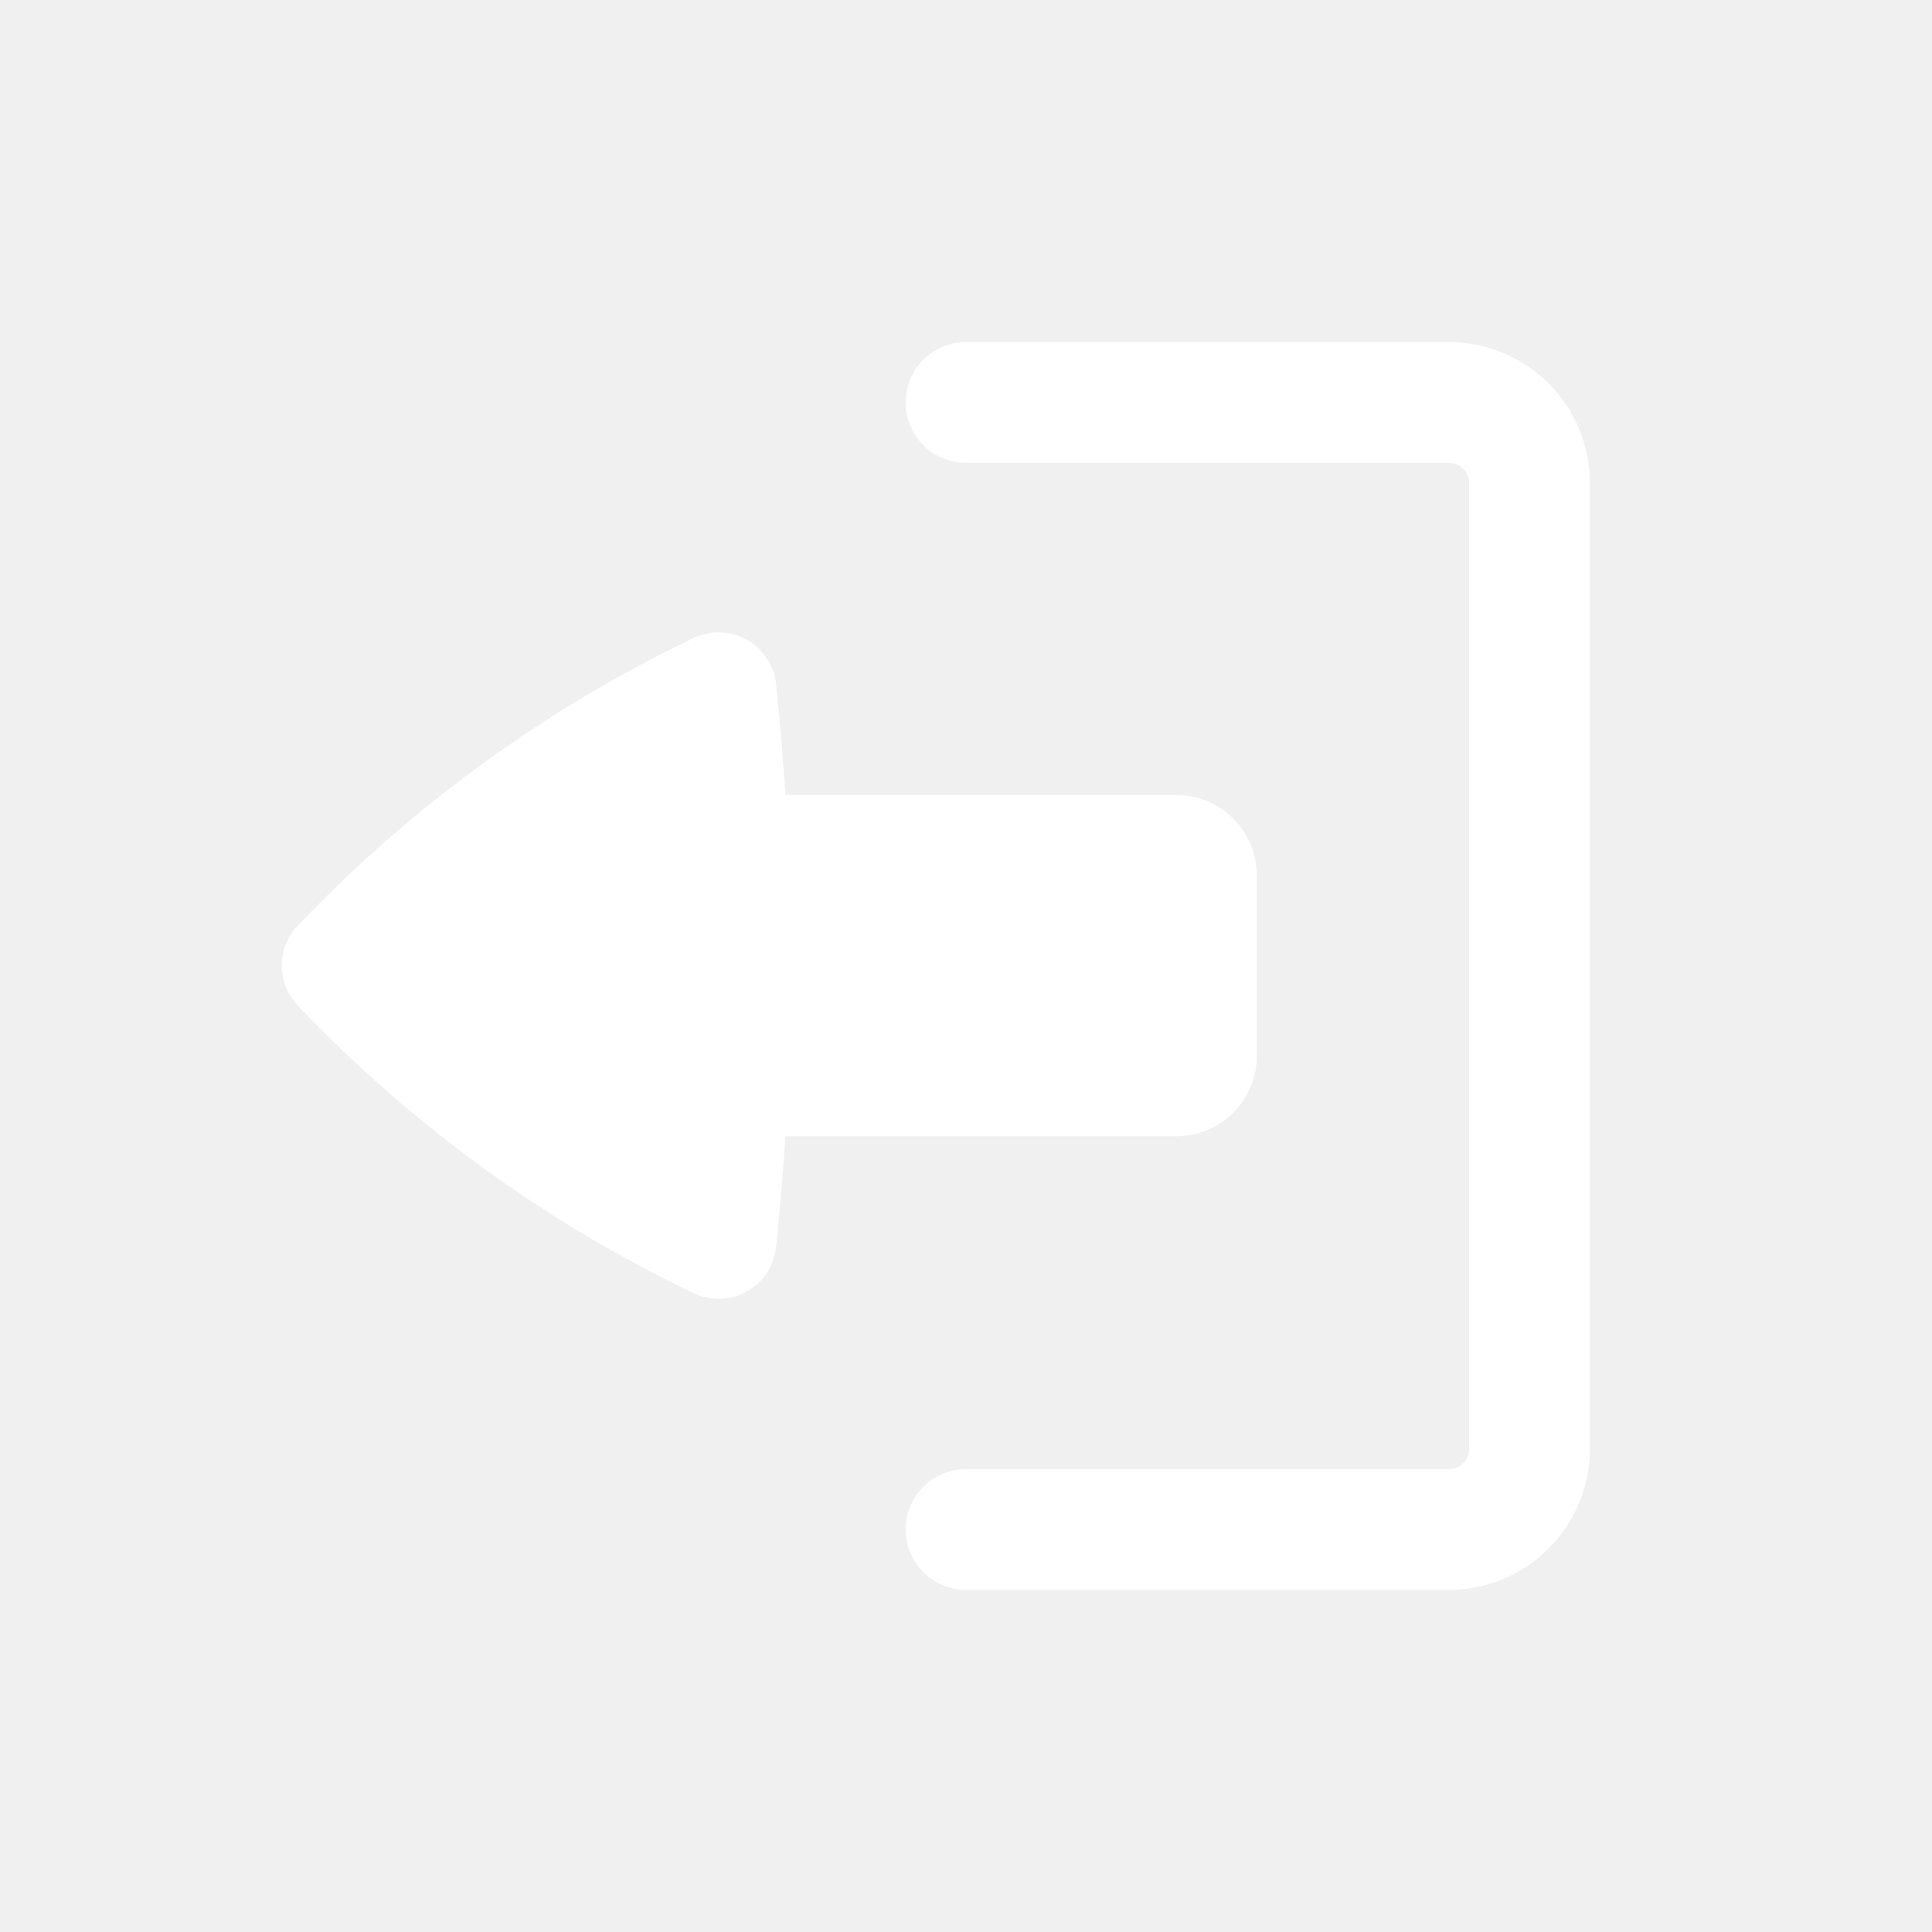
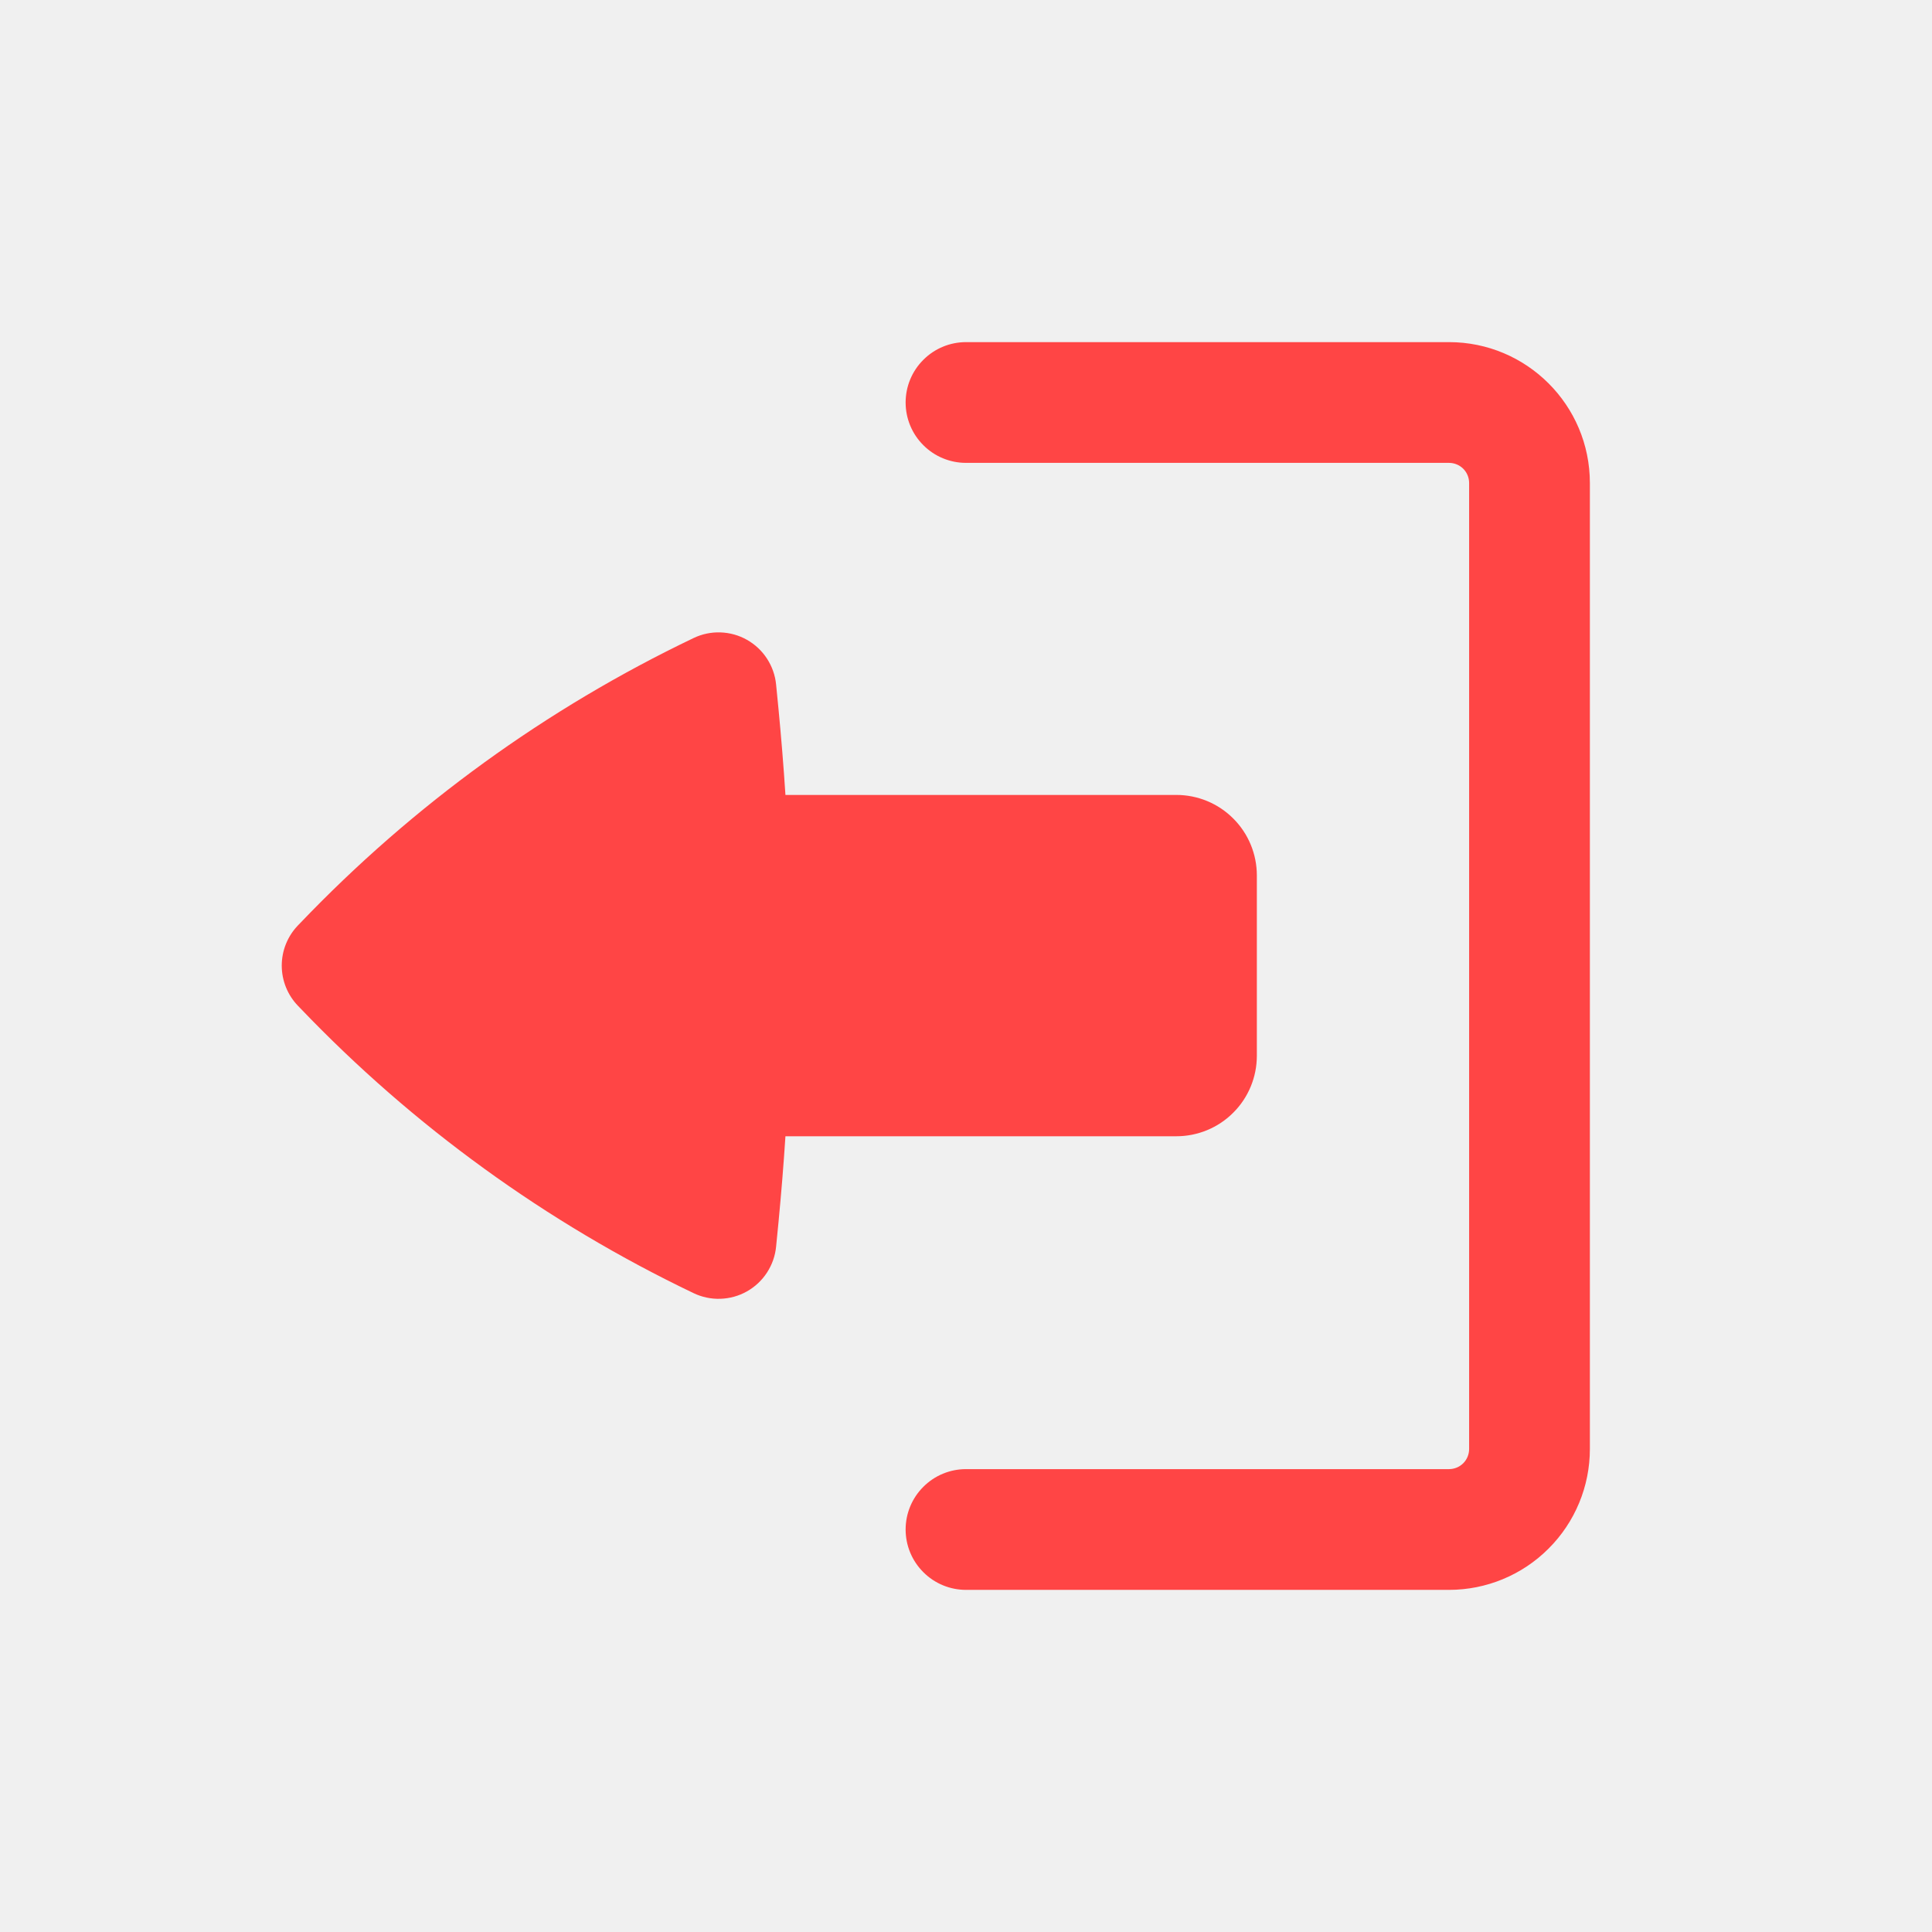
<svg xmlns="http://www.w3.org/2000/svg" width="24" height="24" viewBox="0 0 24 24" fill="none">
-   <path d="M11.25 19C11.25 18.801 11.329 18.61 11.47 18.47C11.61 18.329 11.801 18.25 12 18.25H18C18.066 18.25 18.13 18.224 18.177 18.177C18.224 18.13 18.25 18.066 18.25 18V6C18.25 5.934 18.224 5.87 18.177 5.823C18.13 5.776 18.066 5.75 18 5.75H12C11.801 5.75 11.61 5.671 11.47 5.53C11.329 5.39 11.25 5.199 11.25 5C11.25 4.801 11.329 4.61 11.47 4.47C11.61 4.329 11.801 4.25 12 4.25H18C18.966 4.25 19.75 5.034 19.75 6V18C19.75 18.464 19.566 18.909 19.237 19.237C18.909 19.566 18.464 19.75 18 19.75H12C11.801 19.75 11.61 19.671 11.47 19.53C11.329 19.39 11.25 19.199 11.25 19Z" fill="white" />
-   <path d="M15.613 13.115C15.613 13.38 15.508 13.635 15.32 13.822C15.133 14.01 14.878 14.115 14.613 14.115H9.757C9.734 14.47 9.705 14.826 9.671 15.181L9.641 15.486C9.63 15.601 9.591 15.711 9.528 15.808C9.465 15.905 9.38 15.985 9.279 16.042C9.178 16.099 9.066 16.13 8.95 16.134C8.835 16.138 8.72 16.114 8.616 16.064C6.787 15.189 5.132 13.99 3.731 12.525L3.701 12.494C3.572 12.36 3.5 12.181 3.5 11.995C3.5 11.809 3.572 11.63 3.701 11.496L3.731 11.465C5.132 10 6.787 8.801 8.616 7.926C8.72 7.876 8.835 7.852 8.95 7.856C9.066 7.86 9.178 7.891 9.279 7.948C9.38 8.005 9.465 8.085 9.528 8.182C9.591 8.279 9.63 8.389 9.641 8.504L9.671 8.809C9.705 9.164 9.734 9.519 9.757 9.875H14.613C14.878 9.875 15.133 9.98 15.32 10.168C15.508 10.355 15.613 10.61 15.613 10.875V13.115Z" fill="white" />
+   <path d="M11.25 19C11.25 18.801 11.329 18.61 11.47 18.47C11.61 18.329 11.801 18.25 12 18.25H18C18.066 18.25 18.13 18.224 18.177 18.177C18.224 18.13 18.25 18.066 18.25 18V6C18.25 5.934 18.224 5.87 18.177 5.823C18.13 5.776 18.066 5.75 18 5.75H12C11.801 5.75 11.61 5.671 11.47 5.53C11.329 5.39 11.25 5.199 11.25 5C11.25 4.801 11.329 4.61 11.47 4.47C11.61 4.329 11.801 4.25 12 4.25H18C18.966 4.25 19.75 5.034 19.75 6V18C19.75 18.464 19.566 18.909 19.237 19.237C18.909 19.566 18.464 19.75 18 19.75H12C11.801 19.75 11.61 19.671 11.47 19.53C11.329 19.39 11.25 19.199 11.25 19Z" fill="#FF4545" />
+   <path d="M15.613 13.115C15.613 13.38 15.508 13.635 15.32 13.822C15.133 14.01 14.878 14.115 14.613 14.115H9.757C9.734 14.47 9.705 14.826 9.671 15.181L9.641 15.486C9.63 15.601 9.591 15.711 9.528 15.808C9.465 15.905 9.38 15.985 9.279 16.042C9.178 16.099 9.066 16.13 8.95 16.134C8.835 16.138 8.72 16.114 8.616 16.064C6.787 15.189 5.132 13.99 3.731 12.525L3.701 12.494C3.572 12.36 3.5 12.181 3.5 11.995C3.5 11.809 3.572 11.63 3.701 11.496L3.731 11.465C5.132 10 6.787 8.801 8.616 7.926C8.72 7.876 8.835 7.852 8.95 7.856C9.066 7.86 9.178 7.891 9.279 7.948C9.38 8.005 9.465 8.085 9.528 8.182C9.591 8.279 9.63 8.389 9.641 8.504L9.671 8.809C9.705 9.164 9.734 9.519 9.757 9.875H14.613C14.878 9.875 15.133 9.98 15.32 10.168C15.508 10.355 15.613 10.61 15.613 10.875V13.115Z" fill="#FF4545" />
</svg>
